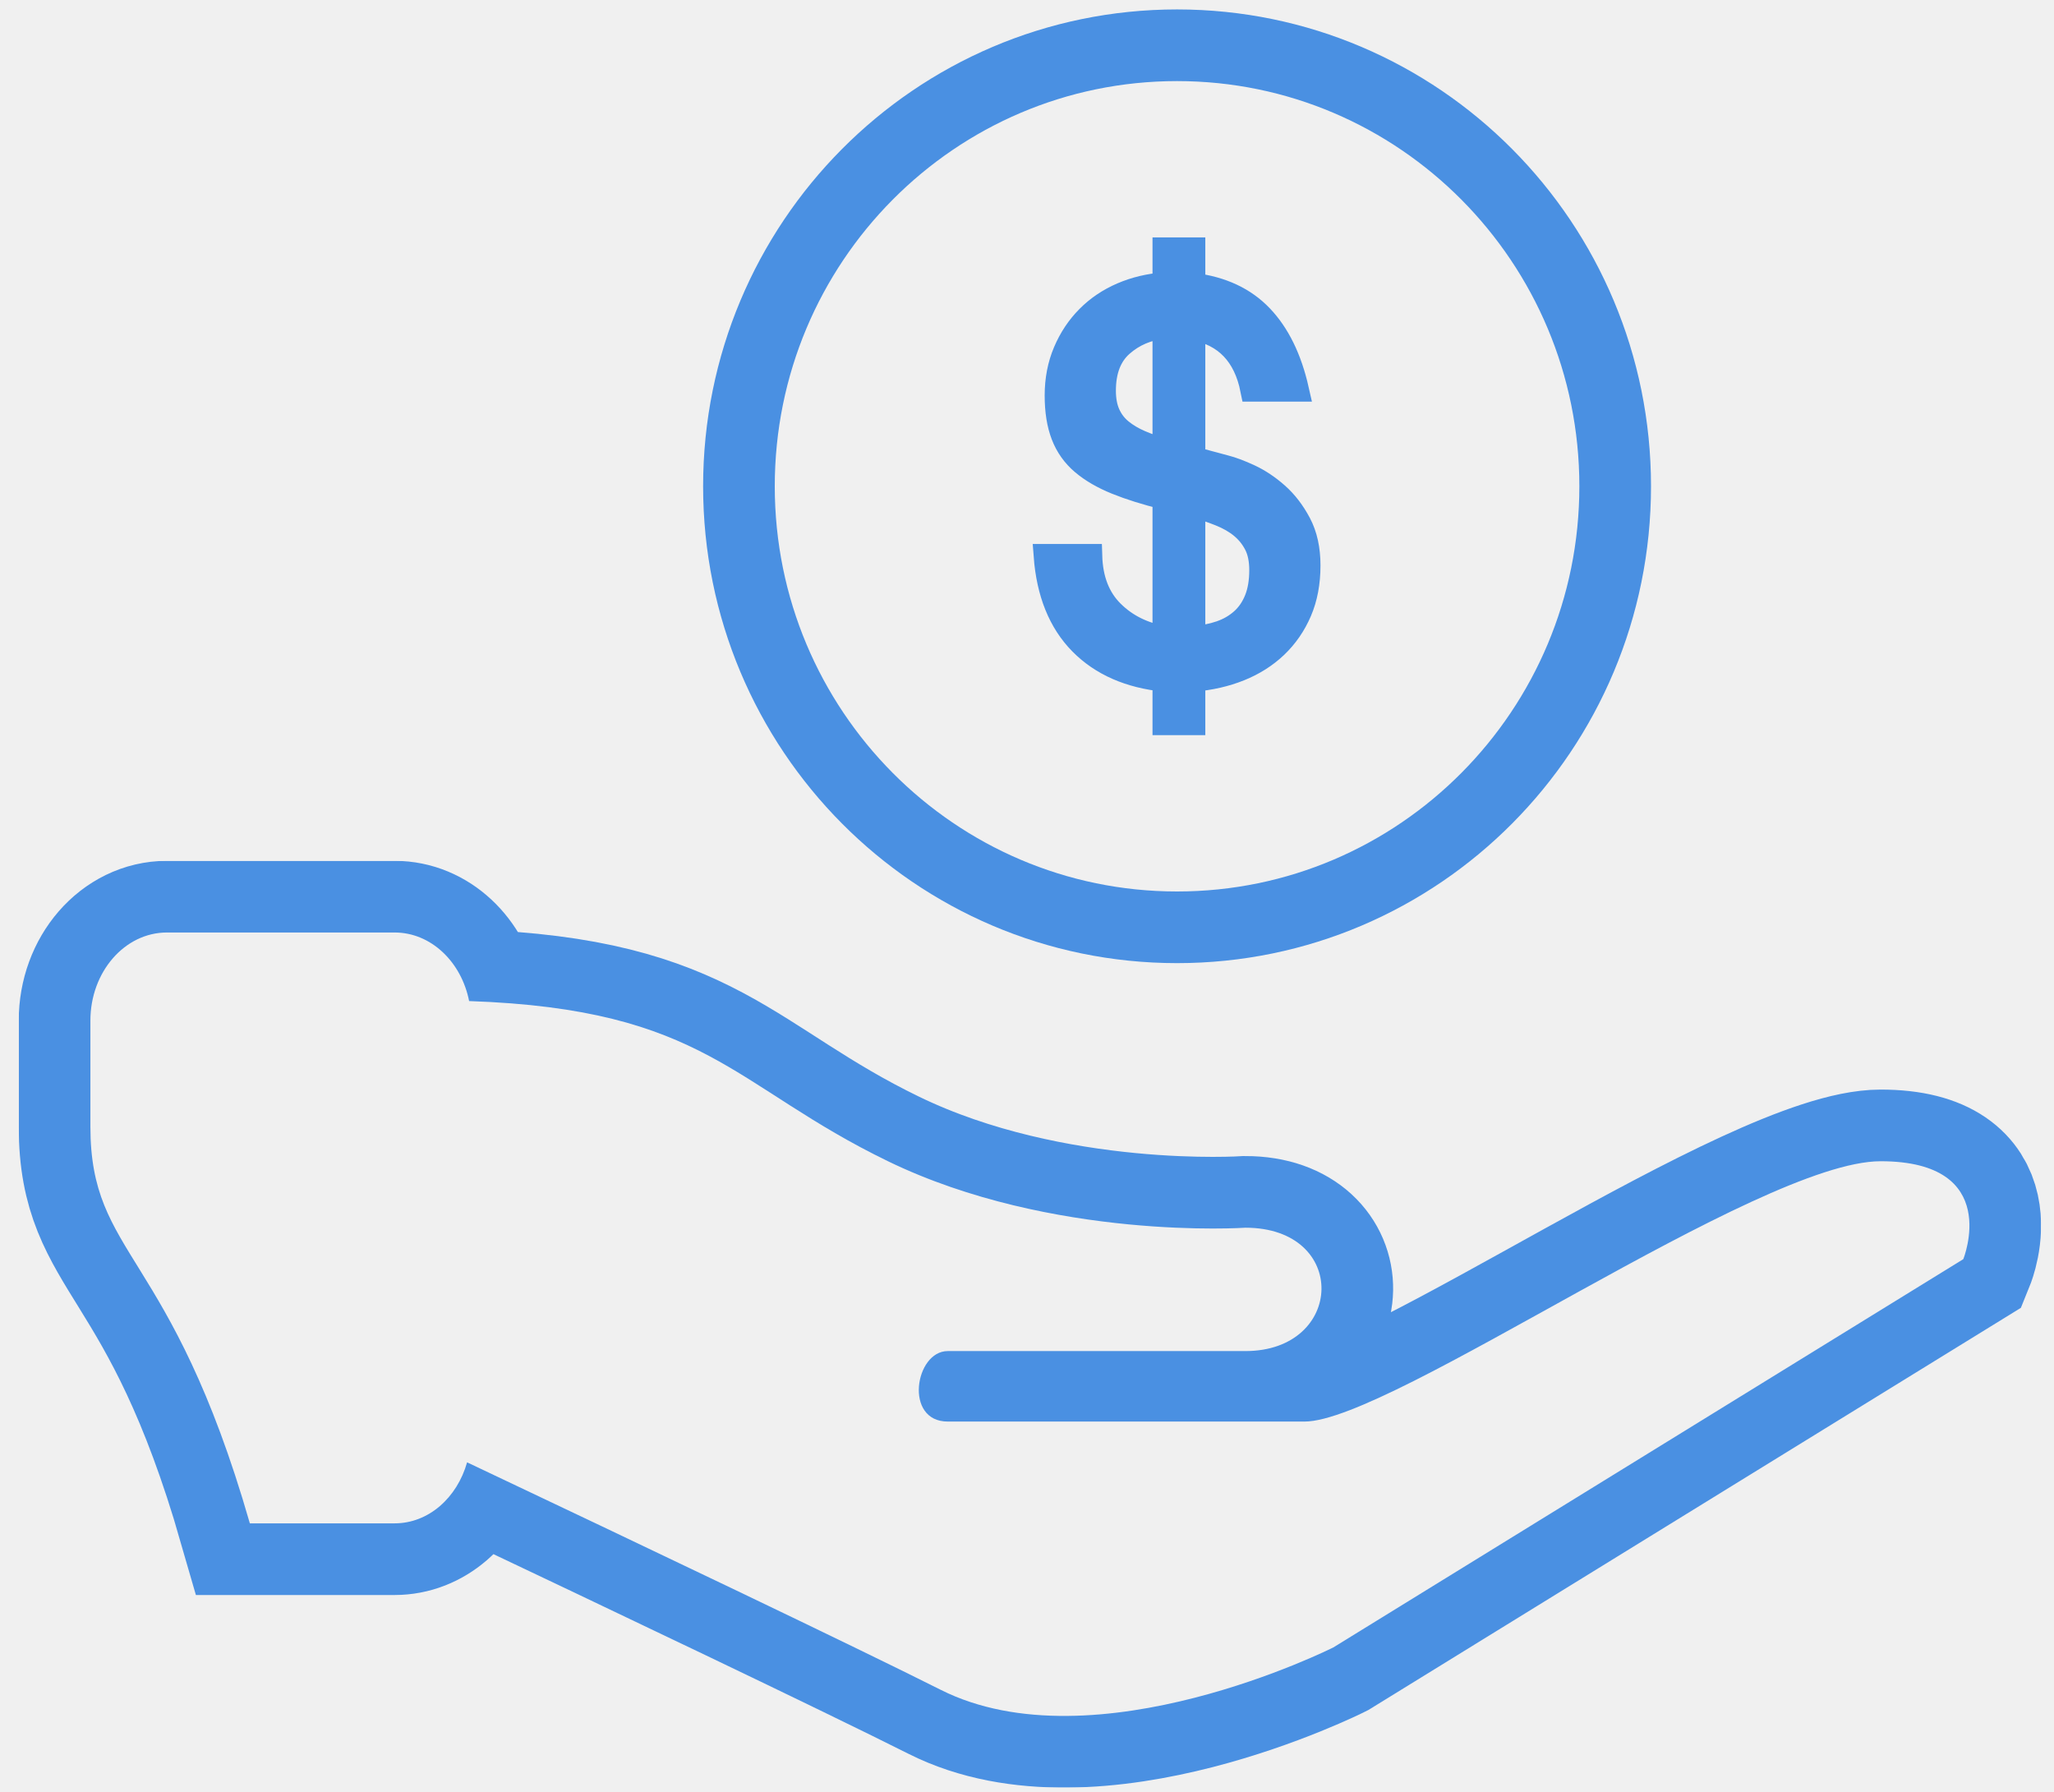
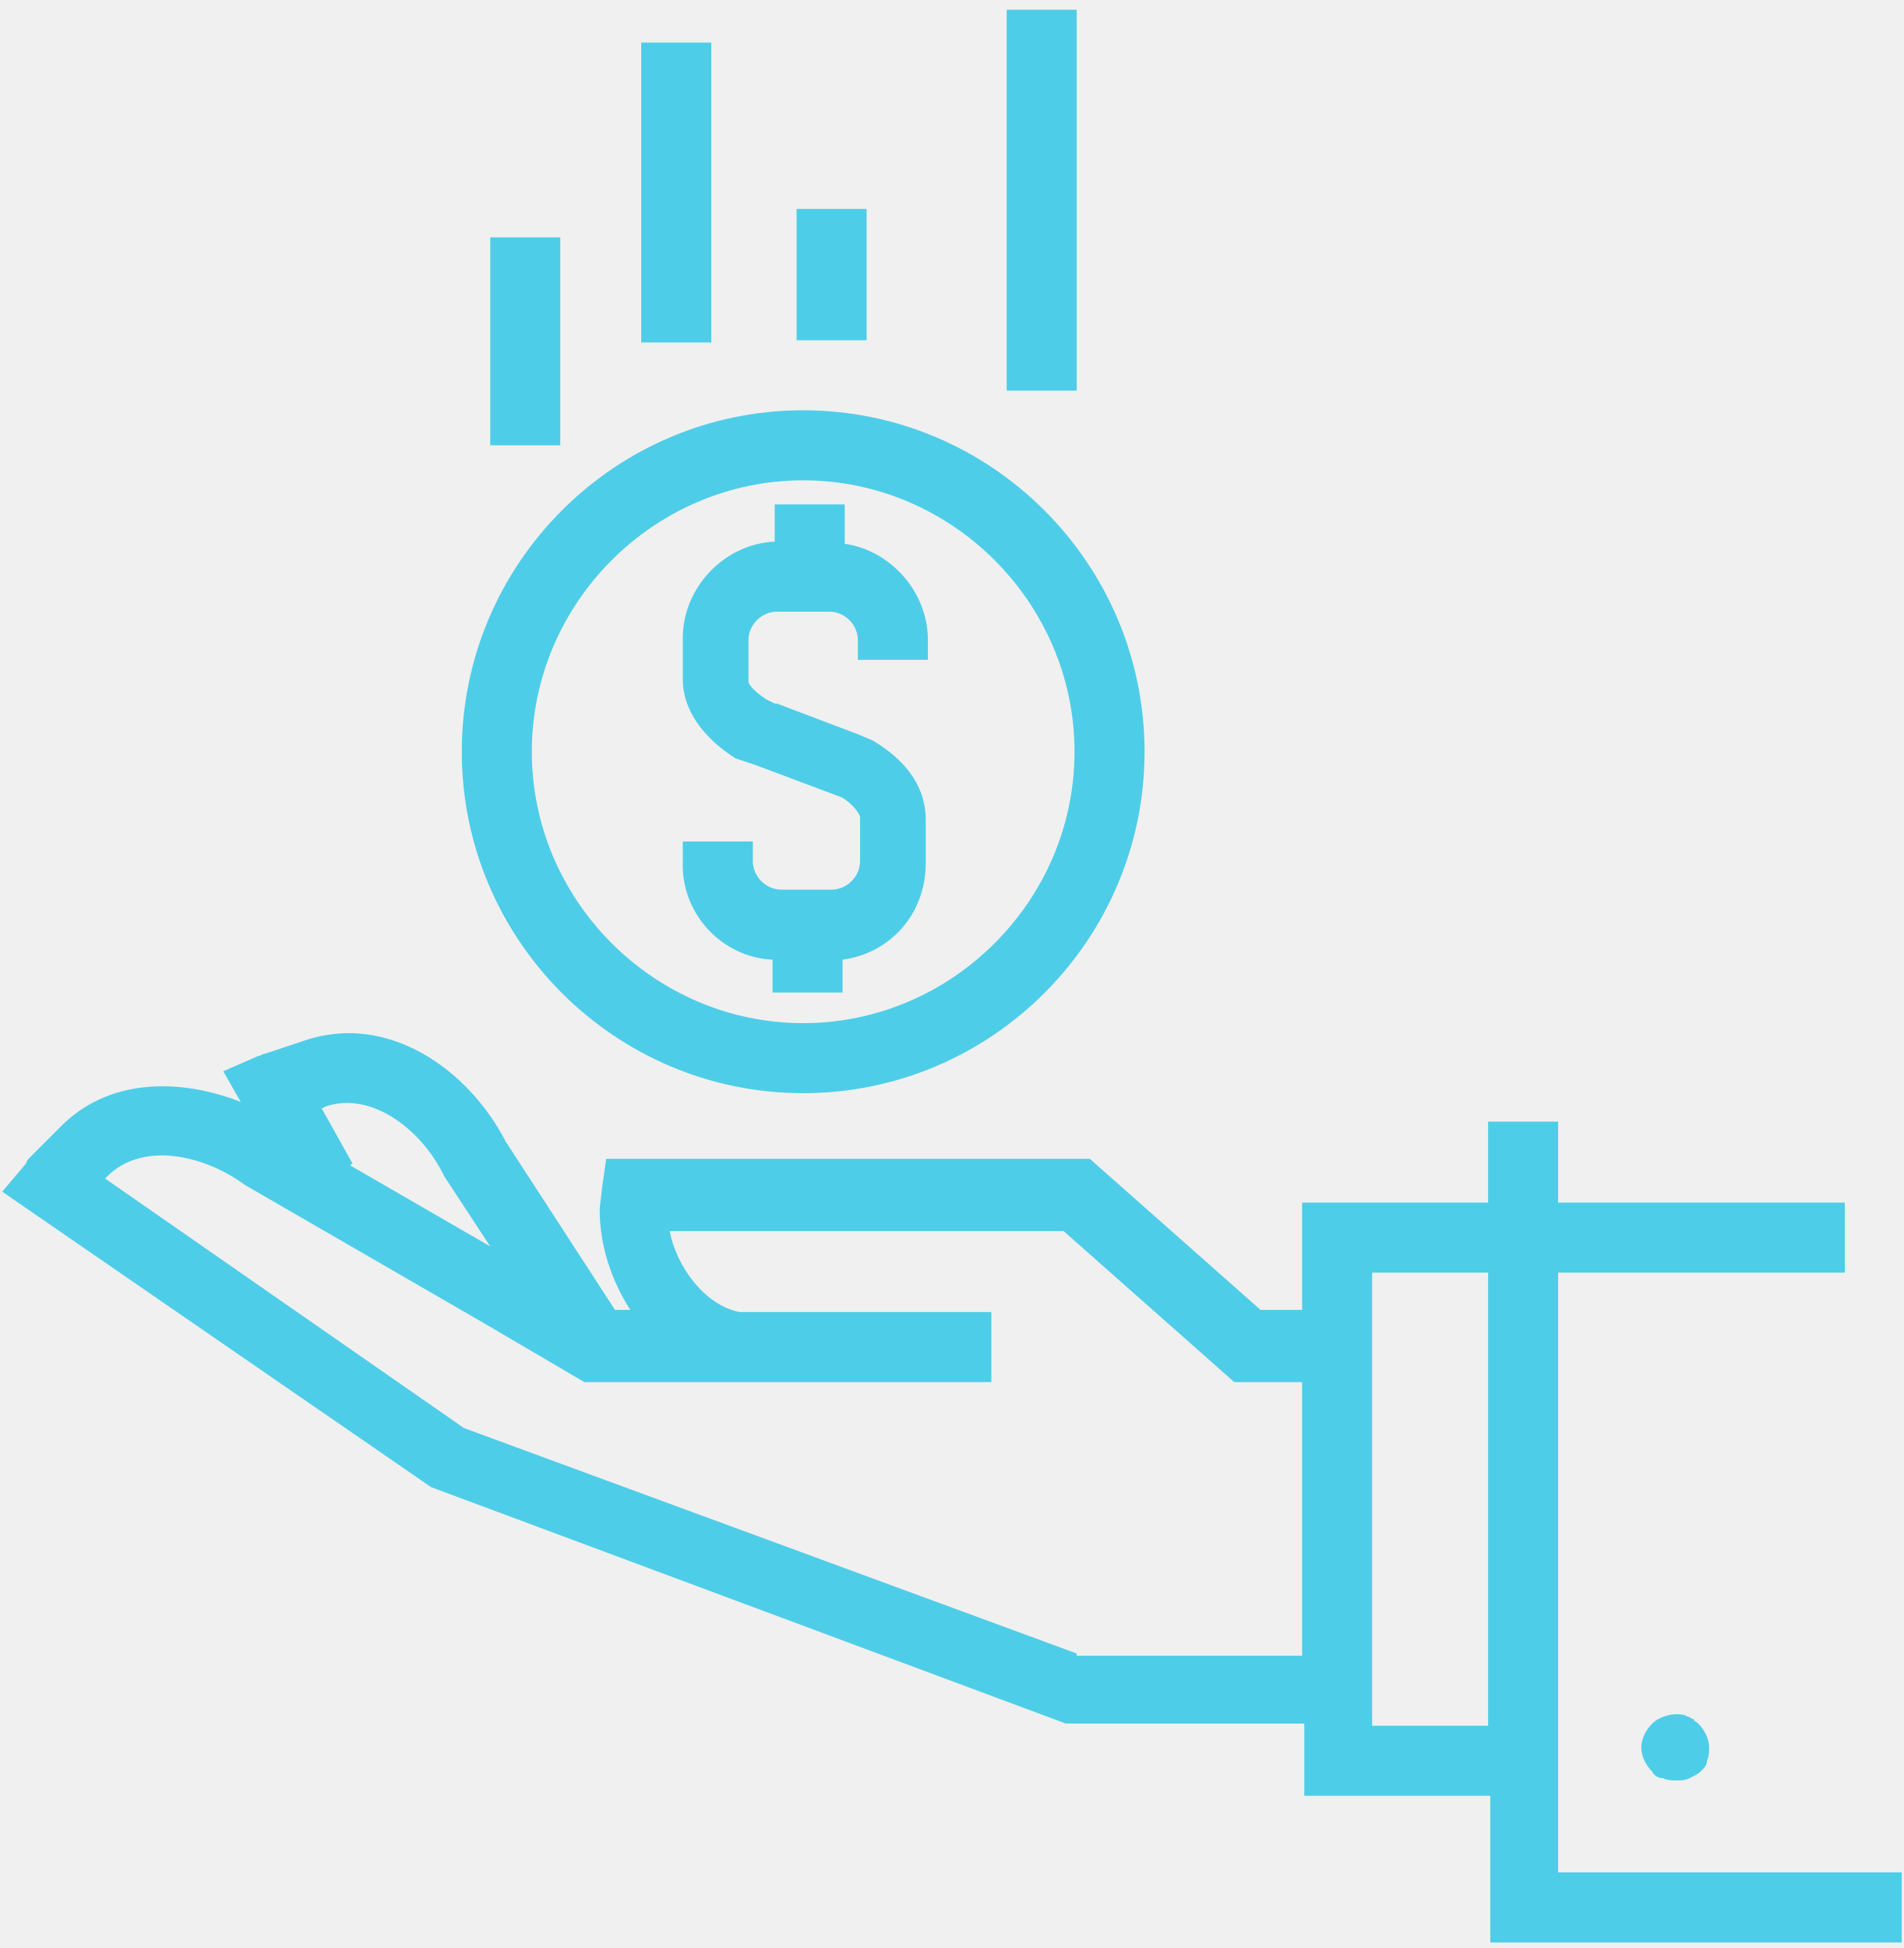
- <svg xmlns="http://www.w3.org/2000/svg" xmlns:xlink="http://www.w3.org/1999/xlink" width="86px" height="75px" viewBox="0 0 86 75" version="1.1">
-   <defs>
-     <path d="M75.74,47.618 C70.617,47.618 55.251,58.517 51.623,58.517 L36.681,58.517 C34.841,58.517 35.309,55.566 36.681,55.566 L49.144,55.566 C53.303,55.566 53.48,50.401 49.144,50.401 C49.144,50.401 41.064,50.955 34.179,47.618 C27.671,44.463 26.559,41.253 16.642,40.912 C16.317,39.27 15.047,38.041 13.521,38.041 L3.991,38.041 C2.22,38.041 0.785,39.693 0.785,41.731 L0.785,46.168 C0.785,51.639 4.157,51.284 7.461,62.779 L13.521,62.779 C14.947,62.779 16.14,61.703 16.557,60.224 C23.819,63.663 32.793,67.939 36.385,69.747 C42.843,72.998 52.827,67.973 52.827,67.973 L79.202,51.718 C79.202,51.718 80.863,47.618 75.74,47.618 L75.74,47.618 Z" id="path-1" />
-     <mask id="mask-2" maskContentUnits="userSpaceOnUse" maskUnits="objectBoundingBox" x="-3" y="-3" width="84.674" height="38.8">
-       <rect x="-2.215" y="35.041" width="84.674" height="38.8" fill="white" />
-       <use xlink:href="#path-1" fill="black" />
-     </mask>
-   </defs>
+ <svg xmlns="http://www.w3.org/2000/svg" width="87px" height="89px" viewBox="0 0 87 89" version="1.1">
+   <defs />
  <g id="Page-1" stroke="none" stroke-width="1" fill="none" fill-rule="evenodd">
-     <g id="Desktop-HD" transform="translate(-680, -1028)" stroke="#4A90E2">
-       <g id="Loans" transform="translate(683, 1029)">
-         <g id="Page-1">
-           <use id="Stroke-1" mask="url(#mask-2)" stroke-width="6" xlink:href="#path-1" />
-           <path d="M46.283,0.895 C36.152,0.895 27.939,9.162 27.939,19.359 C27.939,29.557 36.152,37.824 46.283,37.824 C56.414,37.824 64.627,29.557 64.627,19.359 C64.627,9.162 56.414,0.895 46.283,0.895 L46.283,0.895 Z" id="Stroke-3" stroke-width="3" />
-           <path d="M48.1,25.488 C48.445,25.37 48.746,25.196 49.003,24.967 C49.26,24.738 49.458,24.45 49.597,24.103 C49.737,23.756 49.806,23.346 49.806,22.873 C49.806,22.444 49.733,22.086 49.586,21.798 C49.439,21.51 49.241,21.262 48.992,21.055 C48.742,20.848 48.441,20.675 48.089,20.534 C47.737,20.394 47.362,20.265 46.966,20.146 L46.966,25.71 C47.377,25.68 47.755,25.607 48.1,25.488 M43.96,13.441 C43.468,13.877 43.222,14.516 43.222,15.359 C43.222,15.743 43.285,16.072 43.409,16.345 C43.534,16.618 43.71,16.847 43.938,17.032 C44.165,17.217 44.433,17.376 44.742,17.509 C45.05,17.642 45.388,17.76 45.755,17.863 L45.755,12.676 C45.05,12.75 44.452,13.005 43.96,13.441 M43.564,24.624 C44.143,25.2 44.874,25.562 45.755,25.71 L45.755,19.836 C44.977,19.644 44.305,19.433 43.74,19.204 C43.175,18.975 42.705,18.702 42.33,18.384 C41.956,18.066 41.681,17.679 41.505,17.22 C41.328,16.762 41.24,16.208 41.24,15.558 C41.24,14.893 41.358,14.283 41.593,13.729 C41.828,13.175 42.147,12.695 42.551,12.289 C42.954,11.882 43.431,11.561 43.982,11.324 C44.532,11.088 45.123,10.948 45.755,10.903 L45.755,9.44 L46.966,9.44 L46.966,10.925 C48.155,11.073 49.102,11.516 49.806,12.255 C50.511,12.994 51.01,14.014 51.304,15.314 L49.432,15.314 C49.139,13.851 48.316,12.994 46.966,12.743 L46.966,18.196 L48.287,18.55 C48.581,18.624 48.926,18.754 49.322,18.938 C49.718,19.123 50.1,19.378 50.467,19.703 C50.834,20.028 51.146,20.435 51.403,20.922 C51.66,21.41 51.788,21.994 51.788,22.673 C51.788,23.397 51.667,24.04 51.425,24.602 C51.183,25.163 50.849,25.647 50.423,26.054 C49.997,26.46 49.491,26.781 48.904,27.018 C48.316,27.254 47.67,27.402 46.966,27.461 L46.966,29.279 L45.755,29.279 L45.755,27.461 C44.287,27.313 43.119,26.8 42.253,25.921 C41.387,25.041 40.895,23.826 40.778,22.274 L42.65,22.274 C42.679,23.264 42.984,24.048 43.564,24.624" id="Fill-5" fill="#4A90E2" />
+     <g id="Desktop-HD" transform="translate(-677, -636)" fill="#4ECDE8">
+       <g id="Group-4" transform="translate(677, 636)">
+         <g id="Group-40">
+           <path d="M77.202,78.445 C77.102,78.445 77.002,78.345 76.902,78.345 C76.402,78.245 75.802,78.445 75.502,78.745 C75.202,79.045 75.002,79.445 75.002,79.845 C75.002,80.245 75.202,80.645 75.502,80.945 C75.602,81.145 75.802,81.245 76.002,81.245 C76.202,81.345 76.402,81.345 76.602,81.345 C76.802,81.345 77.002,81.345 77.202,81.245 C77.402,81.145 77.602,81.045 77.702,80.945 C77.902,80.745 78.002,80.645 78.002,80.445 C78.102,80.245 78.102,80.045 78.102,79.845 C78.102,79.445 77.902,79.045 77.602,78.745 C77.502,78.645 77.402,78.645 77.402,78.545 C77.402,78.545 77.302,78.545 77.202,78.445 L77.202,78.445 Z" id="Shape" />
+           <path d="M71.202,58.145 L84.302,58.145 L84.302,54.945 L71.202,54.945 L71.202,51.245 L68.002,51.245 L68.002,54.945 L59.502,54.945 L59.502,59.845 L57.602,59.845 L49.802,52.945 L27.702,52.945 L27.502,54.345 C27.502,54.445 27.402,55.145 27.402,55.245 C27.402,56.845 27.902,58.445 28.802,59.845 L28.102,59.845 L23.102,52.145 C21.402,48.845 17.702,46.245 13.902,47.545 L12.102,48.145 C12.002,48.145 11.902,48.245 11.802,48.245 L10.202,48.945 L11.002,50.345 C8.202,49.245 4.902,49.245 2.702,51.545 L1.402,52.845 C1.302,52.945 1.202,53.045 1.202,53.145 L0.102,54.445 L19.702,67.945 L48.702,78.745 L59.602,78.745 L59.602,82.045 L68.102,82.045 L68.102,88.745 L86.902,88.745 L86.902,85.545 L71.202,85.545 L71.202,58.145 L71.202,58.145 Z M14.902,50.545 C17.002,49.845 19.302,51.645 20.302,53.745 L22.402,56.945 L16.002,53.245 L16.102,53.145 L14.702,50.645 L14.902,50.545 L14.902,50.545 Z M49.202,75.545 L21.202,65.245 L4.802,53.845 L4.902,53.745 C6.502,52.145 9.302,52.745 11.202,54.145 L22.102,60.445 L26.702,63.145 L33.602,63.145 L34.002,63.145 L45.302,63.145 L45.302,59.945 L33.802,59.945 C32.202,59.645 30.902,57.845 30.602,56.245 L48.602,56.245 L56.402,63.145 L59.502,63.145 L59.502,75.645 L49.202,75.645 L49.202,75.545 Z M62.702,78.845 L62.702,58.145 L68.002,58.145 L68.002,78.845 L62.702,78.845 L62.702,78.845 Z" id="Shape" />
+           <path d="M36.702,49.945 C45.302,49.945 52.302,42.945 52.302,34.345 C52.302,25.745 45.302,18.745 36.702,18.745 C28.102,18.745 21.102,25.745 21.102,34.345 C21.102,42.945 28.102,49.945 36.702,49.945 L36.702,49.945 Z M36.702,21.945 C43.502,21.945 49.102,27.545 49.102,34.345 C49.102,41.145 43.502,46.745 36.702,46.745 C29.902,46.745 24.302,41.145 24.302,34.345 C24.302,27.545 29.902,21.945 36.702,21.945 L36.702,21.945 Z" id="Shape" />
+           <path d="M35.302,43.845 L35.302,45.345 L38.502,45.345 L38.502,43.845 C40.702,43.545 42.302,41.745 42.302,39.445 L42.302,37.445 C42.302,36.445 41.902,35.045 39.902,33.845 L39.202,33.545 L39.202,33.545 L35.502,32.145 L35.402,32.145 L35.402,32.145 L35.002,31.945 C34.402,31.545 34.202,31.245 34.202,31.145 L34.202,29.245 C34.202,28.545 34.802,27.945 35.502,27.945 L37.902,27.945 C38.602,27.945 39.202,28.545 39.202,29.245 L39.202,30.145 L42.402,30.145 L42.402,29.245 C42.402,27.045 40.702,25.145 38.602,24.845 L38.602,23.045 L35.402,23.045 L35.402,24.745 C33.102,24.845 31.202,26.845 31.202,29.145 L31.202,31.045 C31.202,31.945 31.602,33.345 33.602,34.645 L34.502,34.945 L34.502,34.945 L38.502,36.445 C39.102,36.845 39.302,37.245 39.302,37.345 L39.302,39.345 C39.302,40.045 38.702,40.645 38.002,40.645 L35.702,40.645 C35.002,40.645 34.402,40.045 34.402,39.345 L34.402,38.445 L31.202,38.445 L31.202,39.345 C31.102,41.745 33.002,43.745 35.302,43.845 L35.302,43.845 Z" id="Shape" />
+           <rect id="Rectangle-path" x="22.402" y="10.845" width="3.2" height="9.5" />
+           <rect id="Rectangle-path" x="29.302" y="1.945" width="3.2" height="13.7" />
+           <rect id="Rectangle-path" x="36.402" y="9.545" width="3.2" height="6" />
+           <rect id="Rectangle-path" x="46.002" y="0.445" width="3.2" height="17.4" />
        </g>
      </g>
    </g>
  </g>
</svg>
